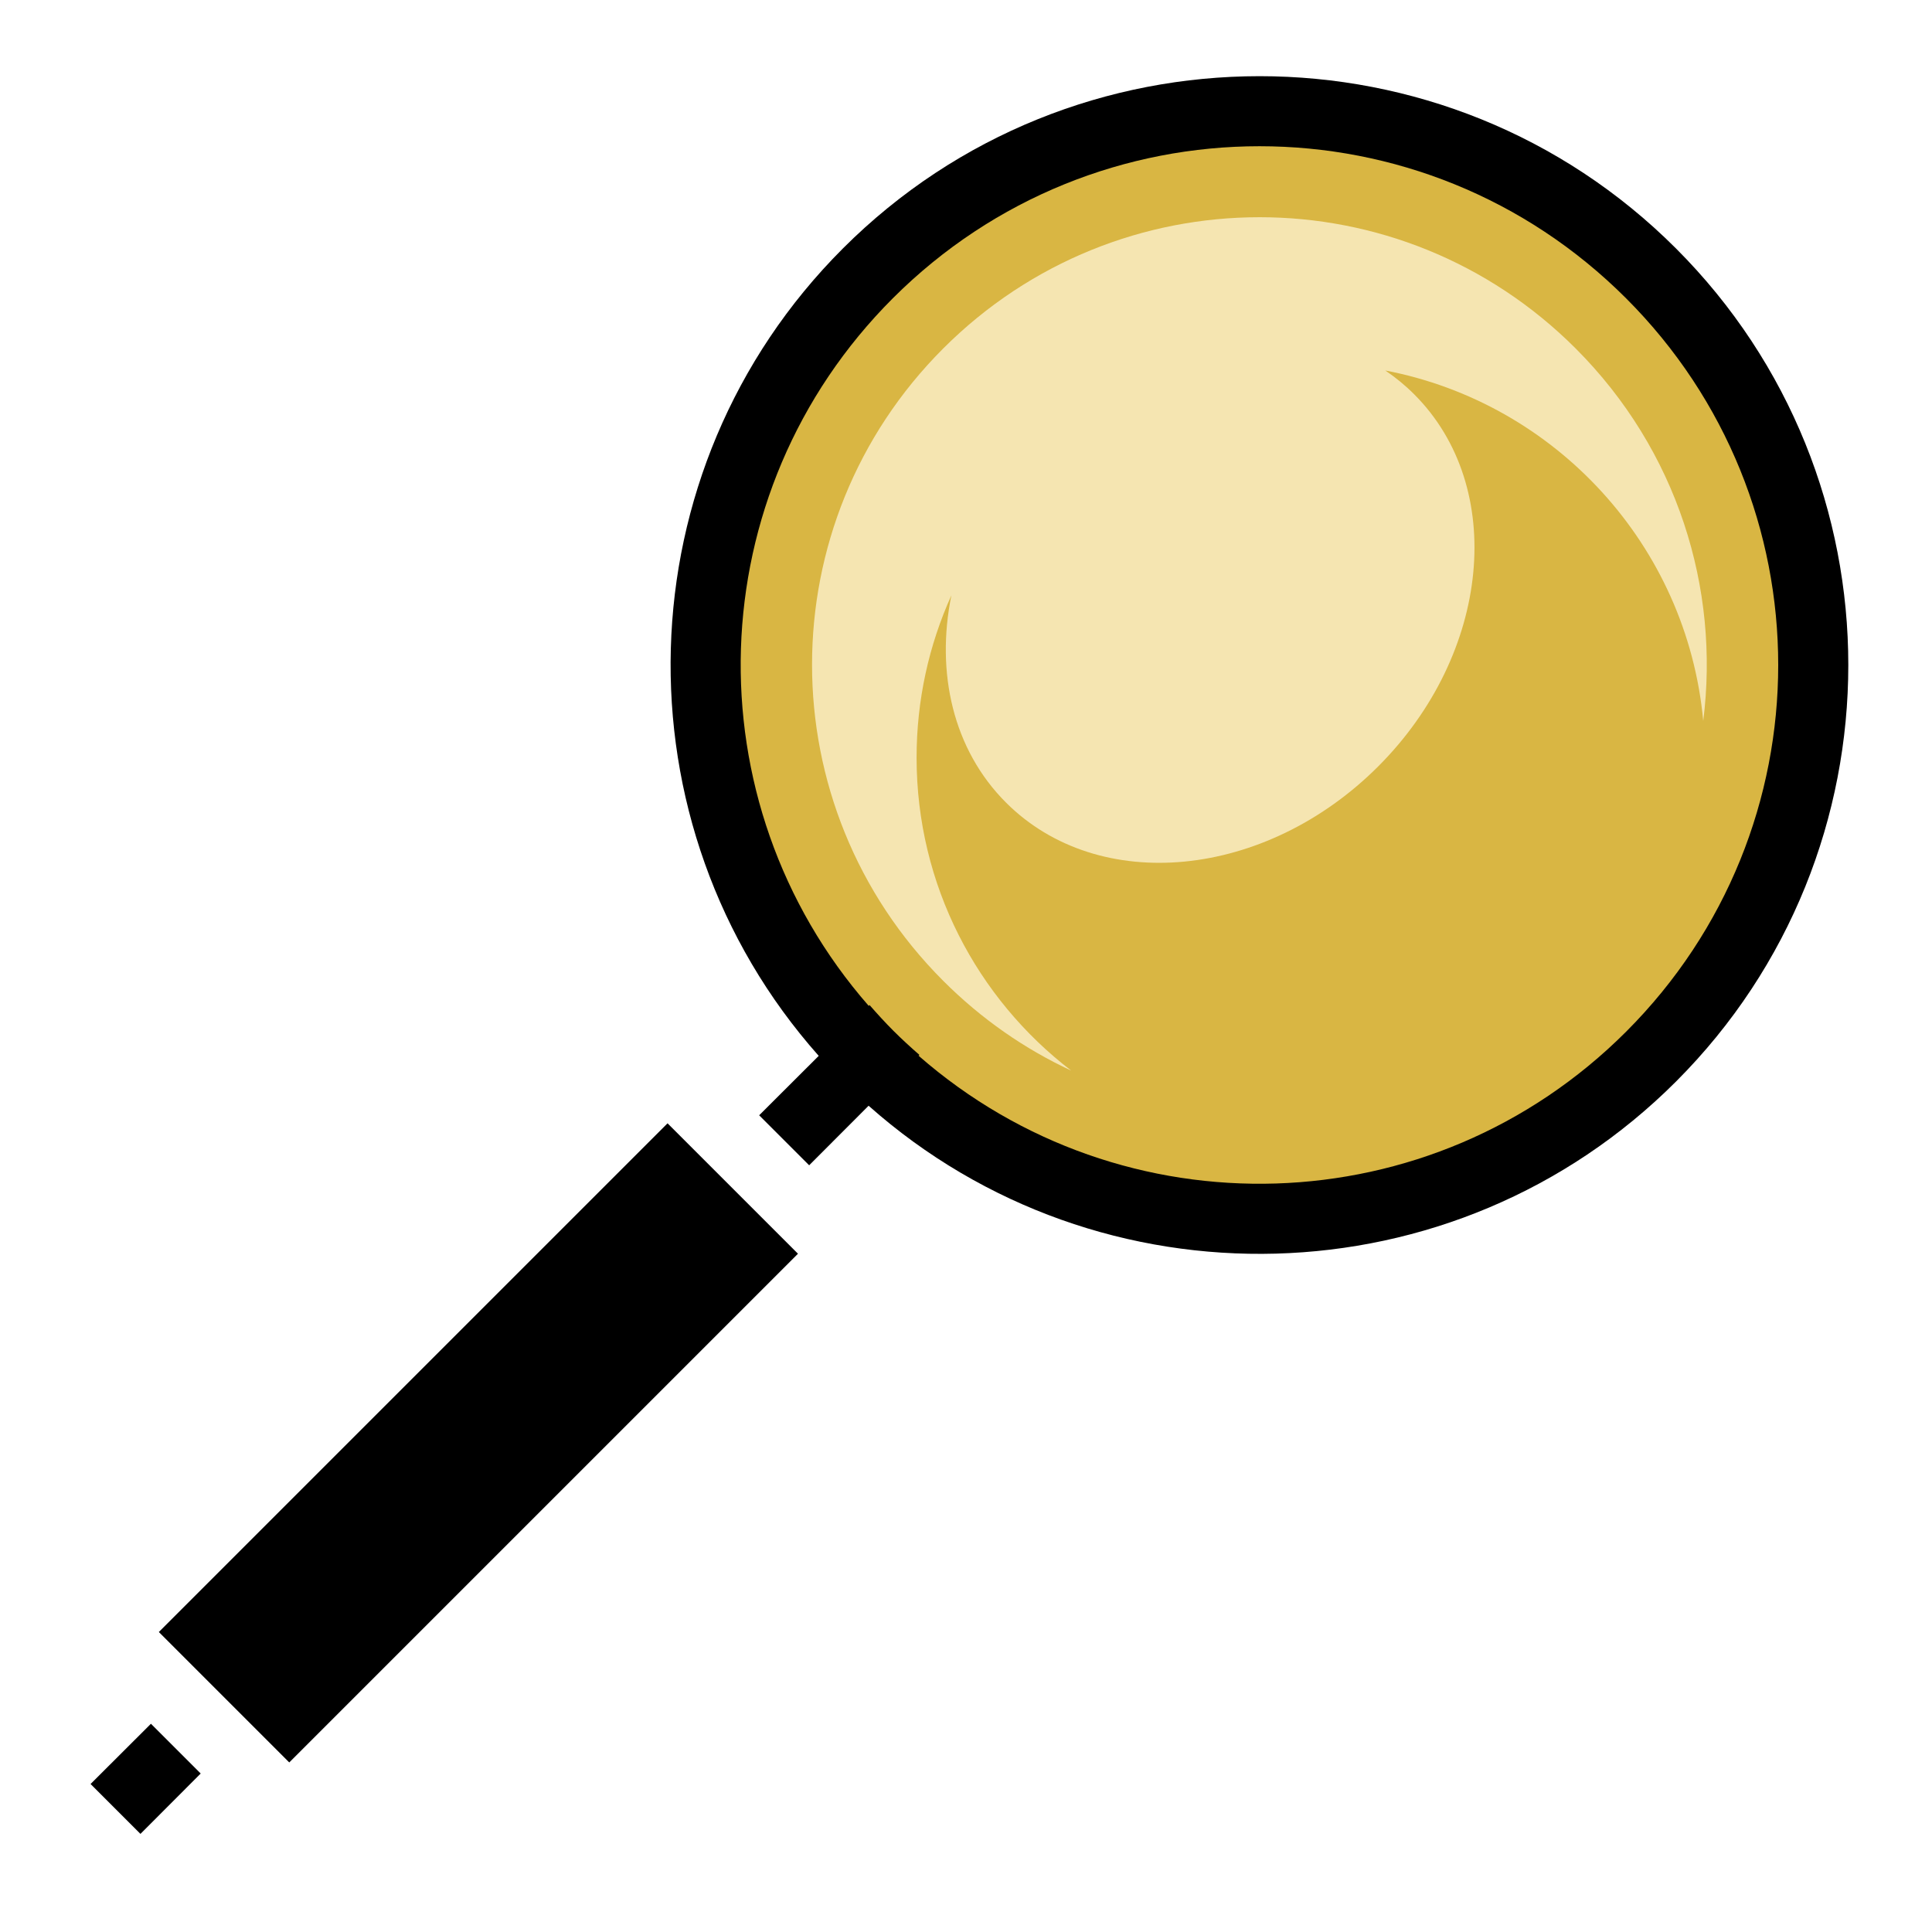
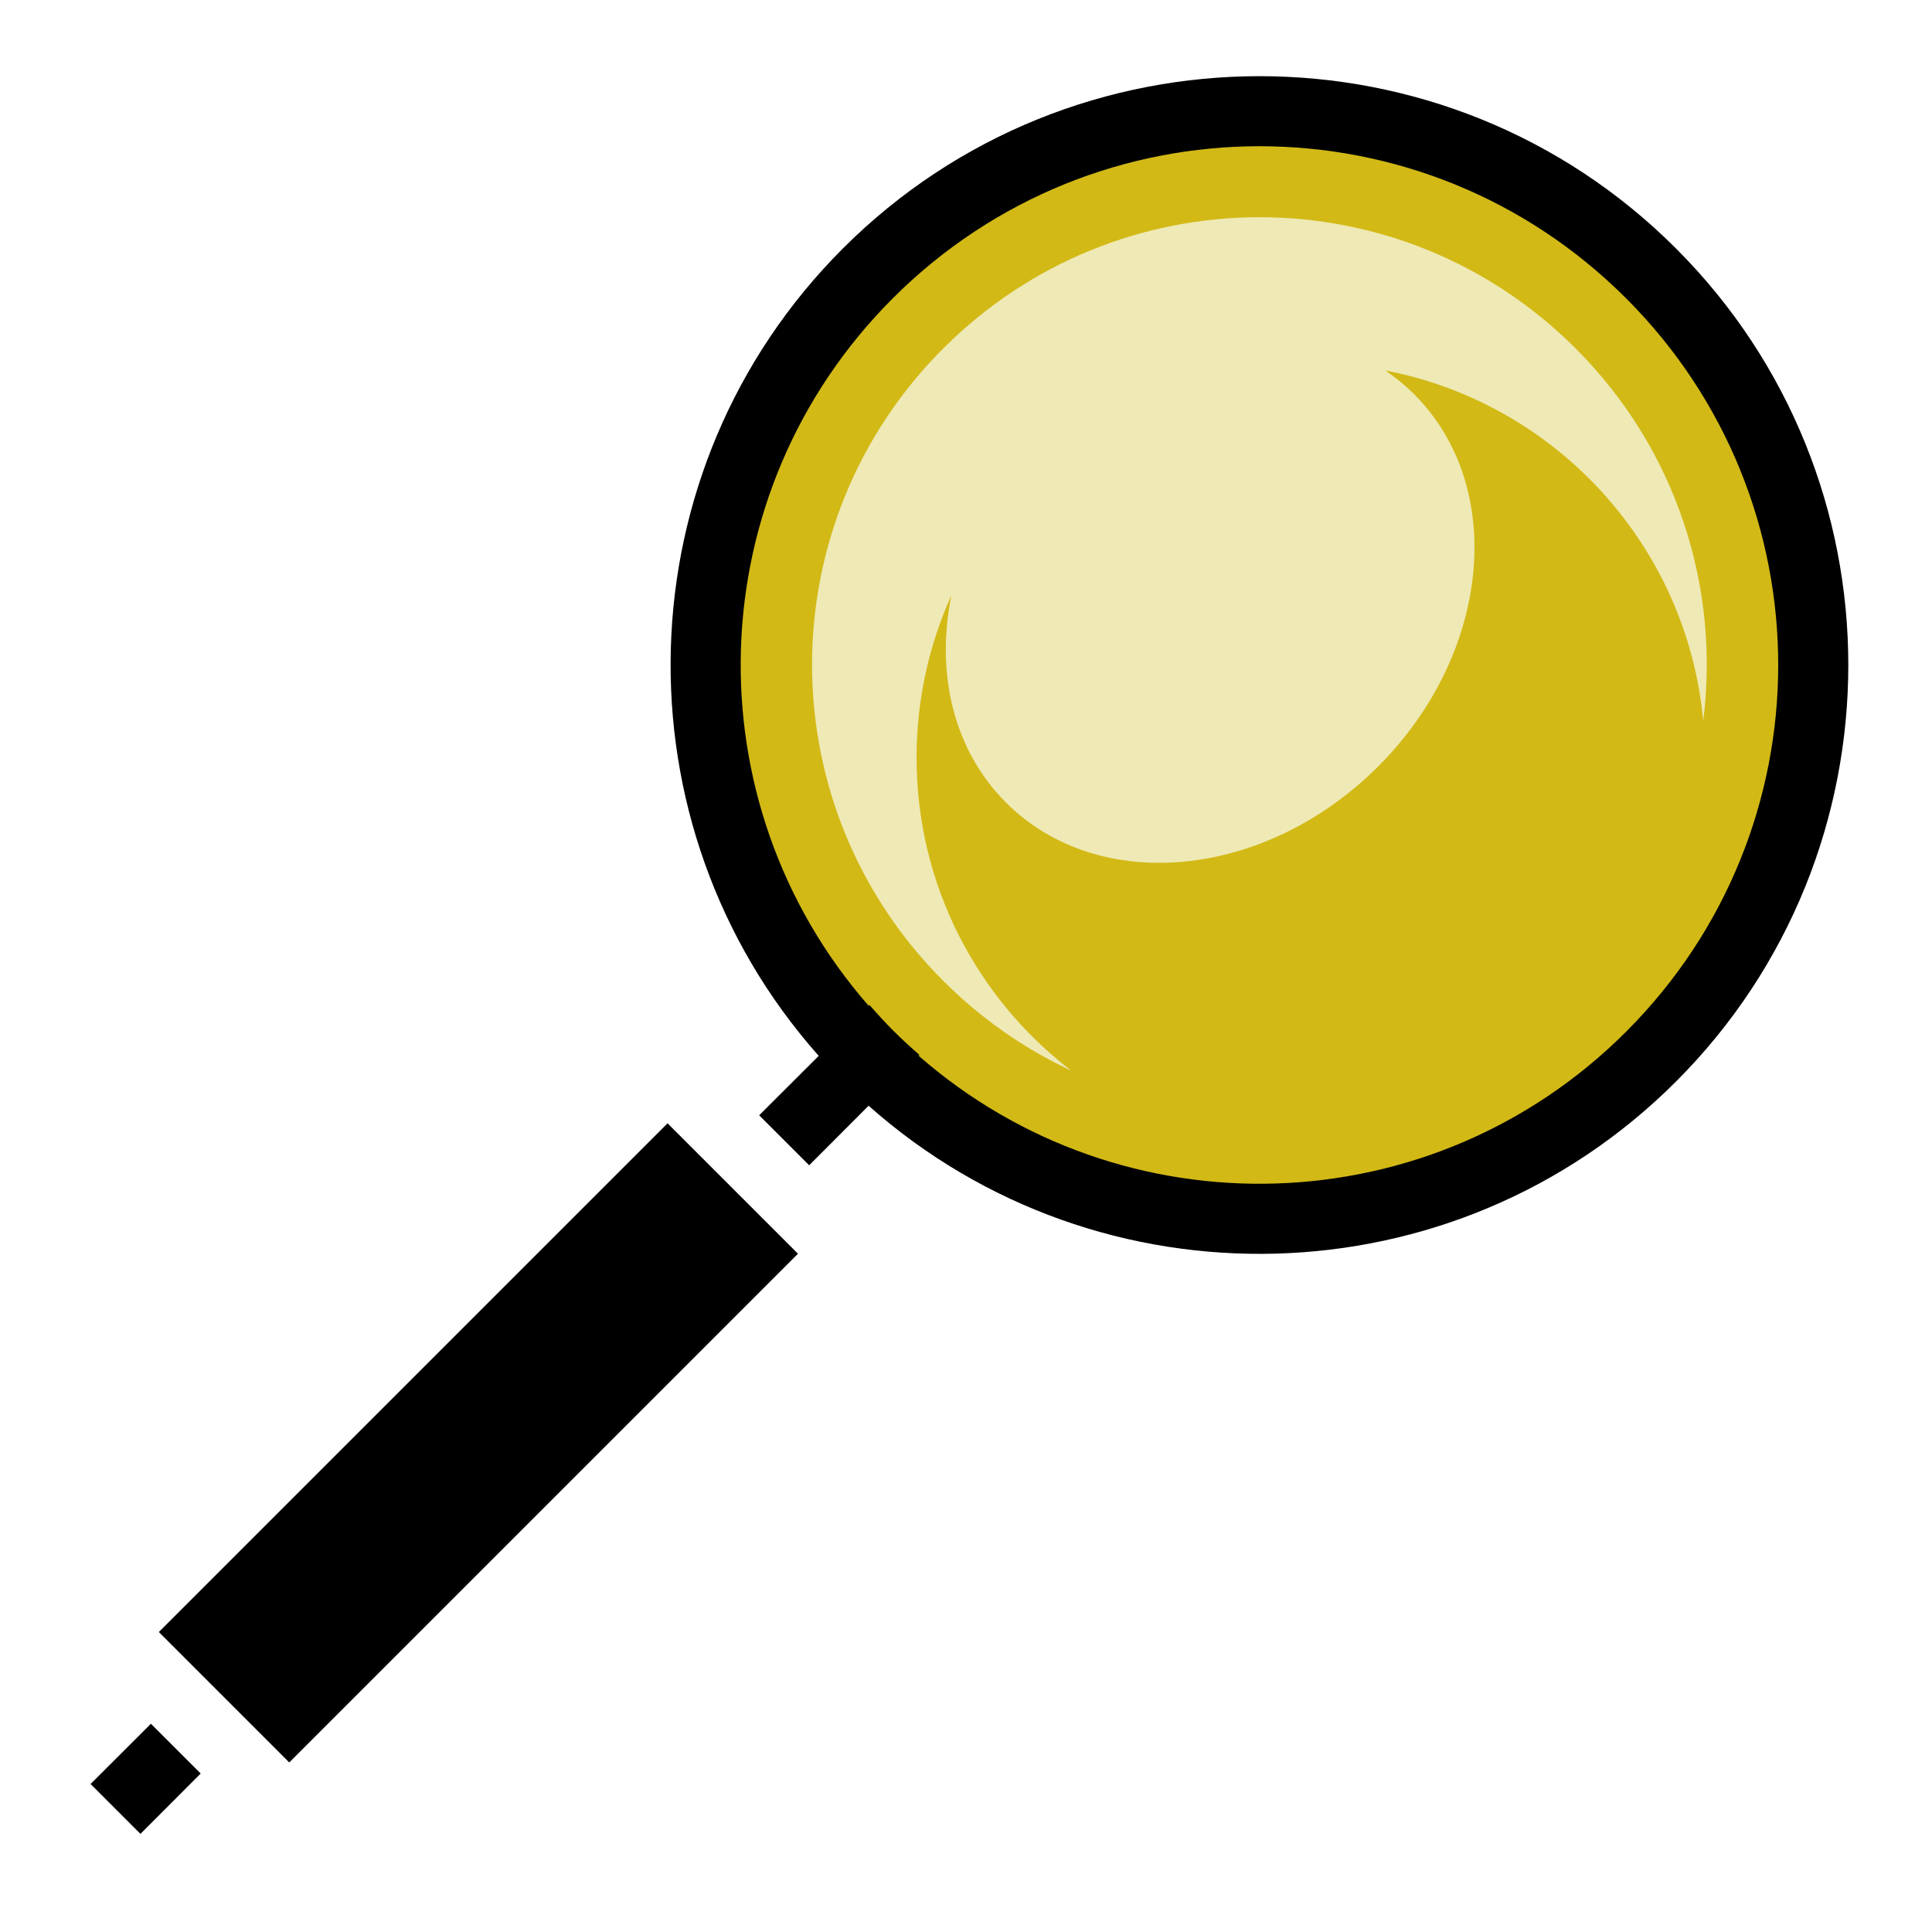
<svg xmlns="http://www.w3.org/2000/svg" viewBox="0 0 512 512" style="height: 512px; width: 512px;">
  <path d="M0 0h512v512H0z" fill="none" />
  <g class="" transform="translate(0,0)" style="">
    <g>
      <path class="" fill="#000000" d="M333.78 20.188C293.81 20.188 253.82 35.4 223.375 65.844C164.708 124.511 162.579 218.564 216.969 279.814L201.187 295.562L214.437 308.812L230.187 293.032C291.435 347.422 385.487 345.292 444.155 286.625C505.042 225.739 505.043 126.731 444.155 65.845C413.713 35.4 373.753 20.187 333.78 20.187Z" />
-       <path class="" fill="#D9B643" d="M333.78 38.75C368.93 38.75 404.065 52.19 430.938 79.063C484.683 132.808 484.682 219.663 430.938 273.406C379.412 324.932 297.478 327.049 243.438 279.781L243.656 279.564C241.306 277.514 238.988 275.394 236.75 273.157C234.543 270.951 232.462 268.661 230.437 266.345L230.219 266.565C182.949 212.525 185.067 130.589 236.593 79.063C263.467 52.19 298.63 38.75 333.78 38.75Z" />
-       <path class="" fill="#F5E5B1" d="M333.78 57.563C303.47 57.563 273.15 69.163 249.97 92.343C203.608 138.705 203.608 213.577 249.97 259.937C260.11 270.079 271.602 278.014 283.875 283.719C258.965 264.632 242.905 234.586 242.905 200.779C242.905 185.456 246.197 170.891 252.125 157.779C247.96 178.264 252.565 198.659 266.595 212.686C291.178 237.271 335.339 233.004 365.219 203.124C395.099 173.244 399.365 129.084 374.779 104.499C372.404 102.123 369.836 100.026 367.124 98.186C412.254 106.834 447.078 144.531 451.374 191.062C455.814 155.992 444.554 119.336 417.561 92.342C394.381 69.162 364.091 57.562 333.781 57.562Z" />
+       <path class="" fill="#D2B916" d="M333.78 38.75C368.93 38.75 404.065 52.19 430.938 79.063C484.683 132.808 484.682 219.663 430.938 273.406C379.412 324.932 297.478 327.049 243.438 279.781L243.656 279.564C241.306 277.514 238.988 275.394 236.75 273.157C234.543 270.951 232.462 268.661 230.437 266.345L230.219 266.565C182.949 212.525 185.067 130.589 236.593 79.063C263.467 52.19 298.63 38.75 333.78 38.75Z" />
+       <path class="" fill="#EFE9B5" d="M333.78 57.563C303.47 57.563 273.15 69.163 249.97 92.343C203.608 138.705 203.608 213.577 249.97 259.937C260.11 270.079 271.602 278.014 283.875 283.719C258.965 264.632 242.905 234.586 242.905 200.779C242.905 185.456 246.197 170.891 252.125 157.779C247.96 178.264 252.565 198.659 266.595 212.686C291.178 237.271 335.339 233.004 365.219 203.124C395.099 173.244 399.365 129.084 374.779 104.499C372.404 102.123 369.836 100.026 367.124 98.186C412.254 106.834 447.078 144.531 451.374 191.062C455.814 155.992 444.554 119.336 417.561 92.342C394.381 69.162 364.091 57.562 333.781 57.562Z" />
      <path class="" fill="#000000" d="M176.907 297.688L42.094 432.5L76.656 467.063L211.47 332.25L176.906 297.687Z" />
      <path class="selected" fill="#000000" d="M40 456.813L24 472.78L37.22 486L53.188 470L40 456.812Z" />
    </g>
  </g>
</svg>
